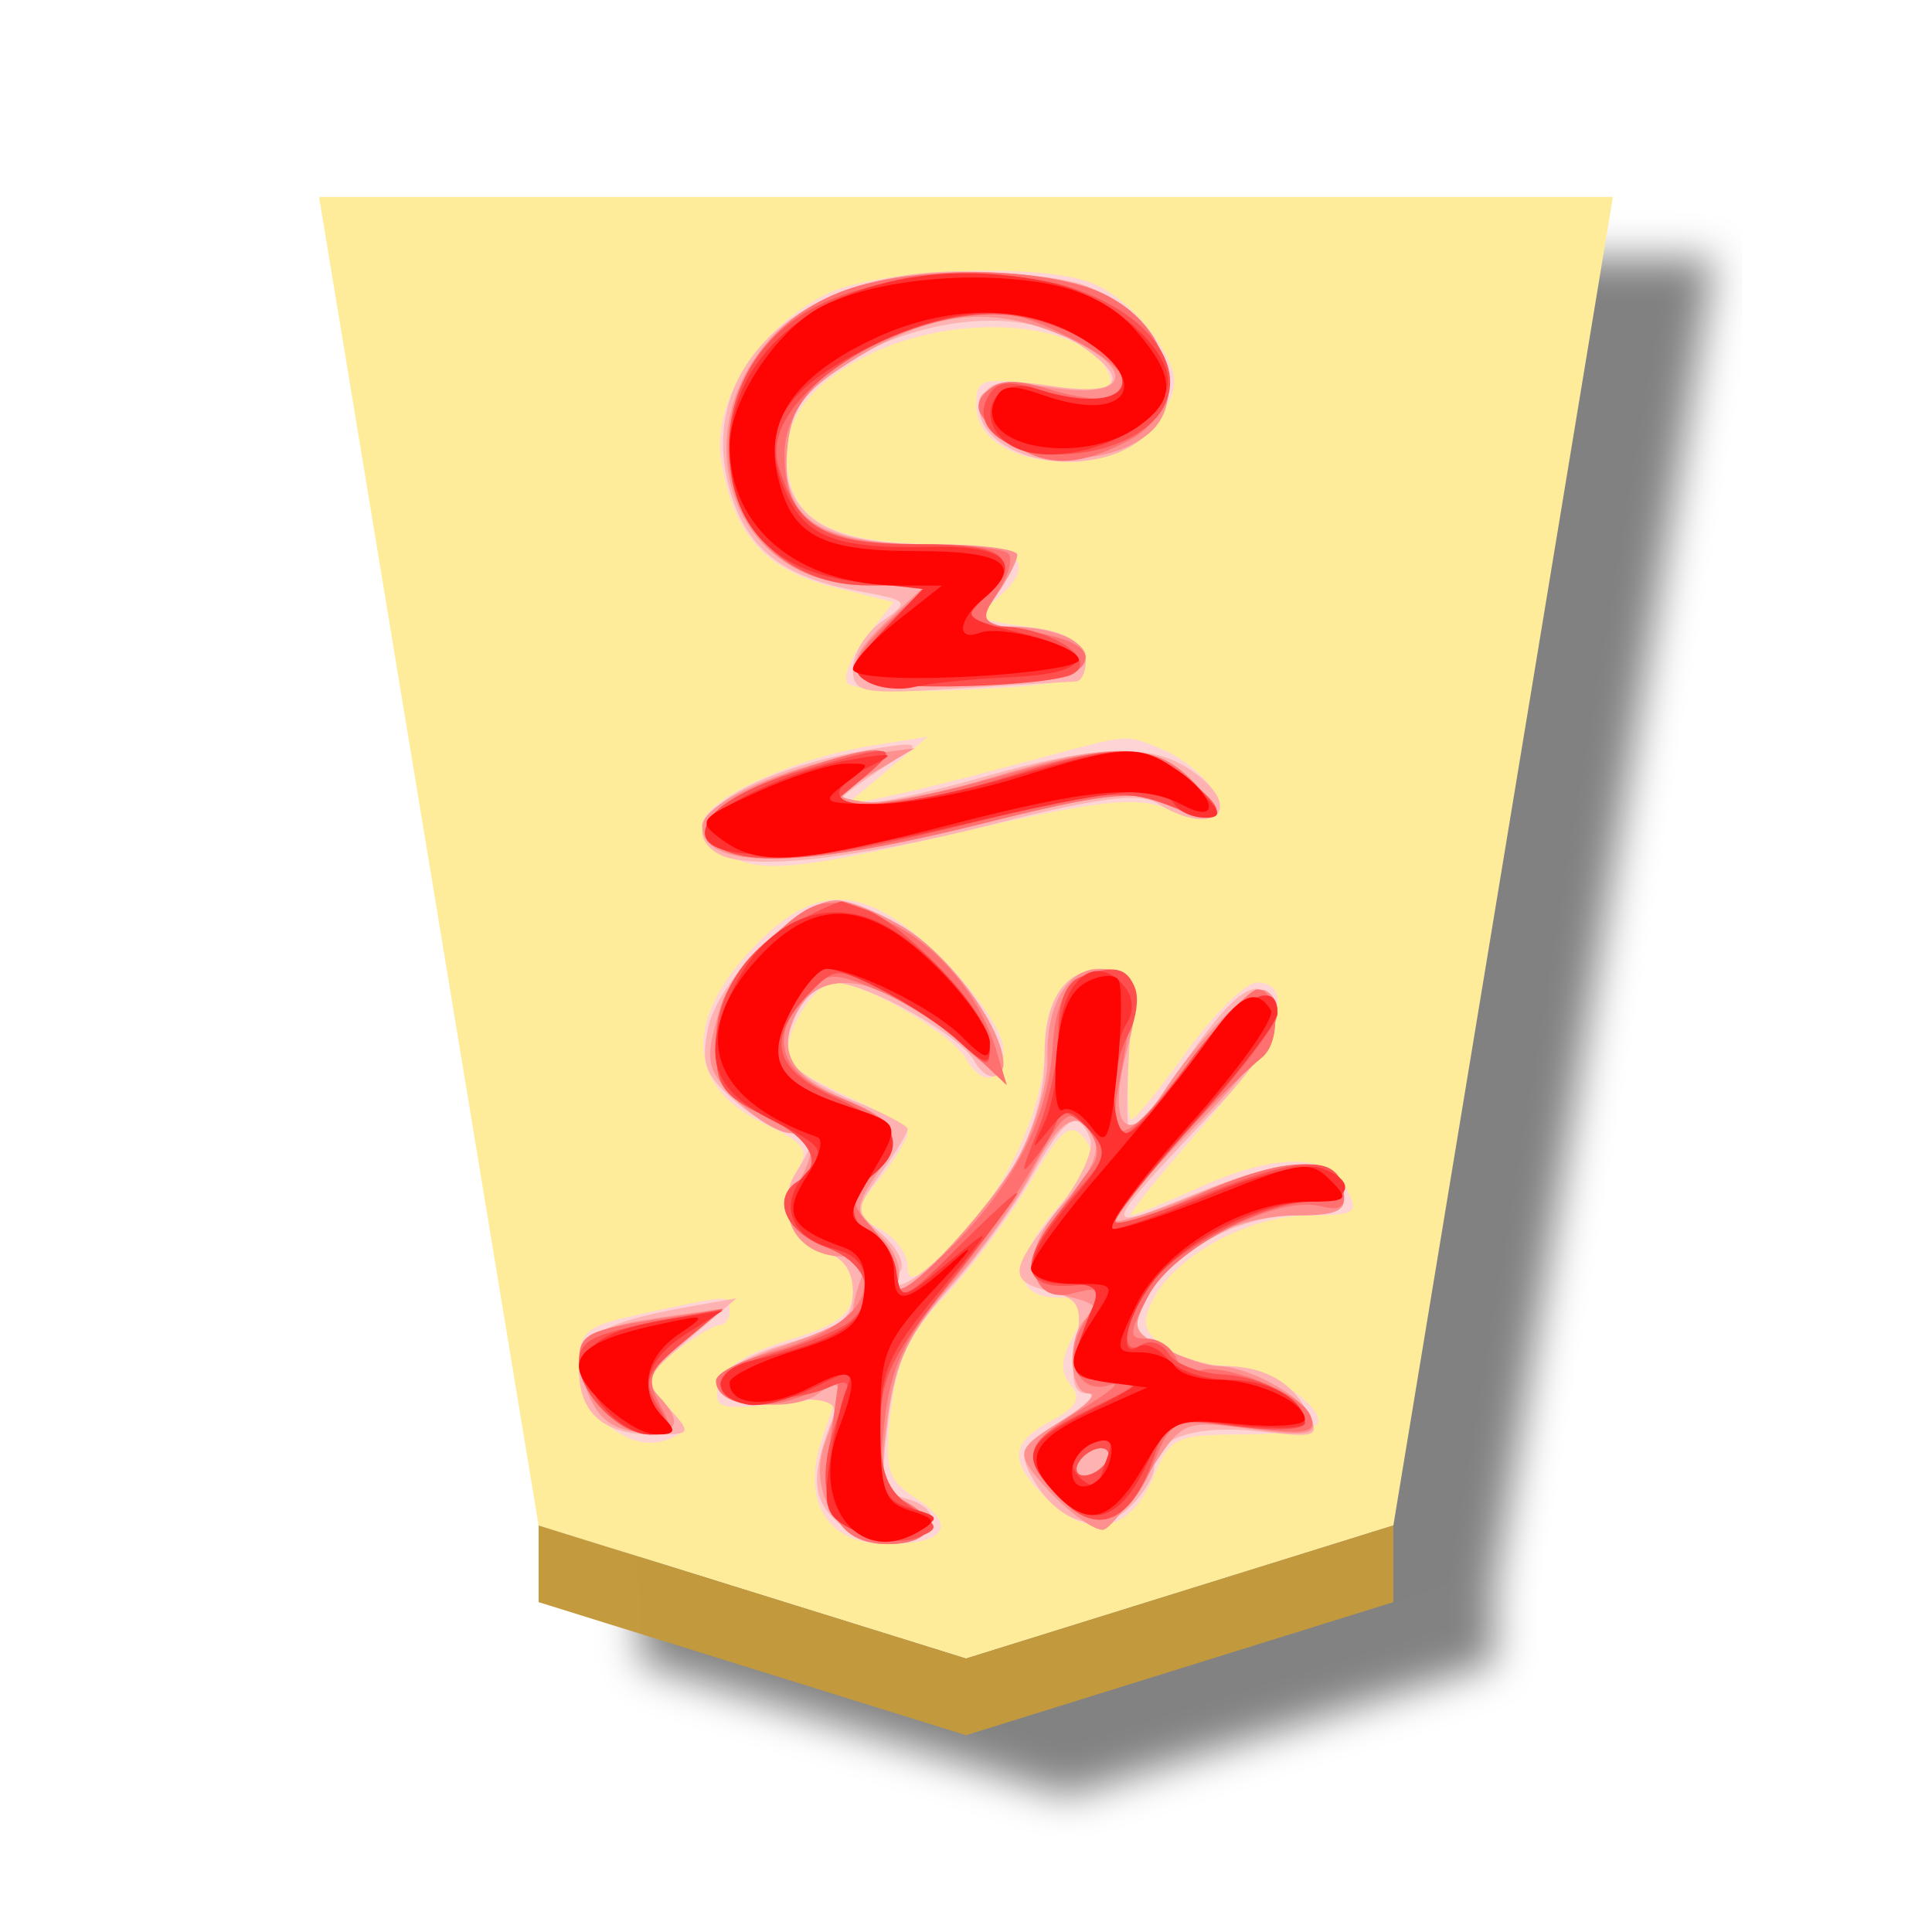
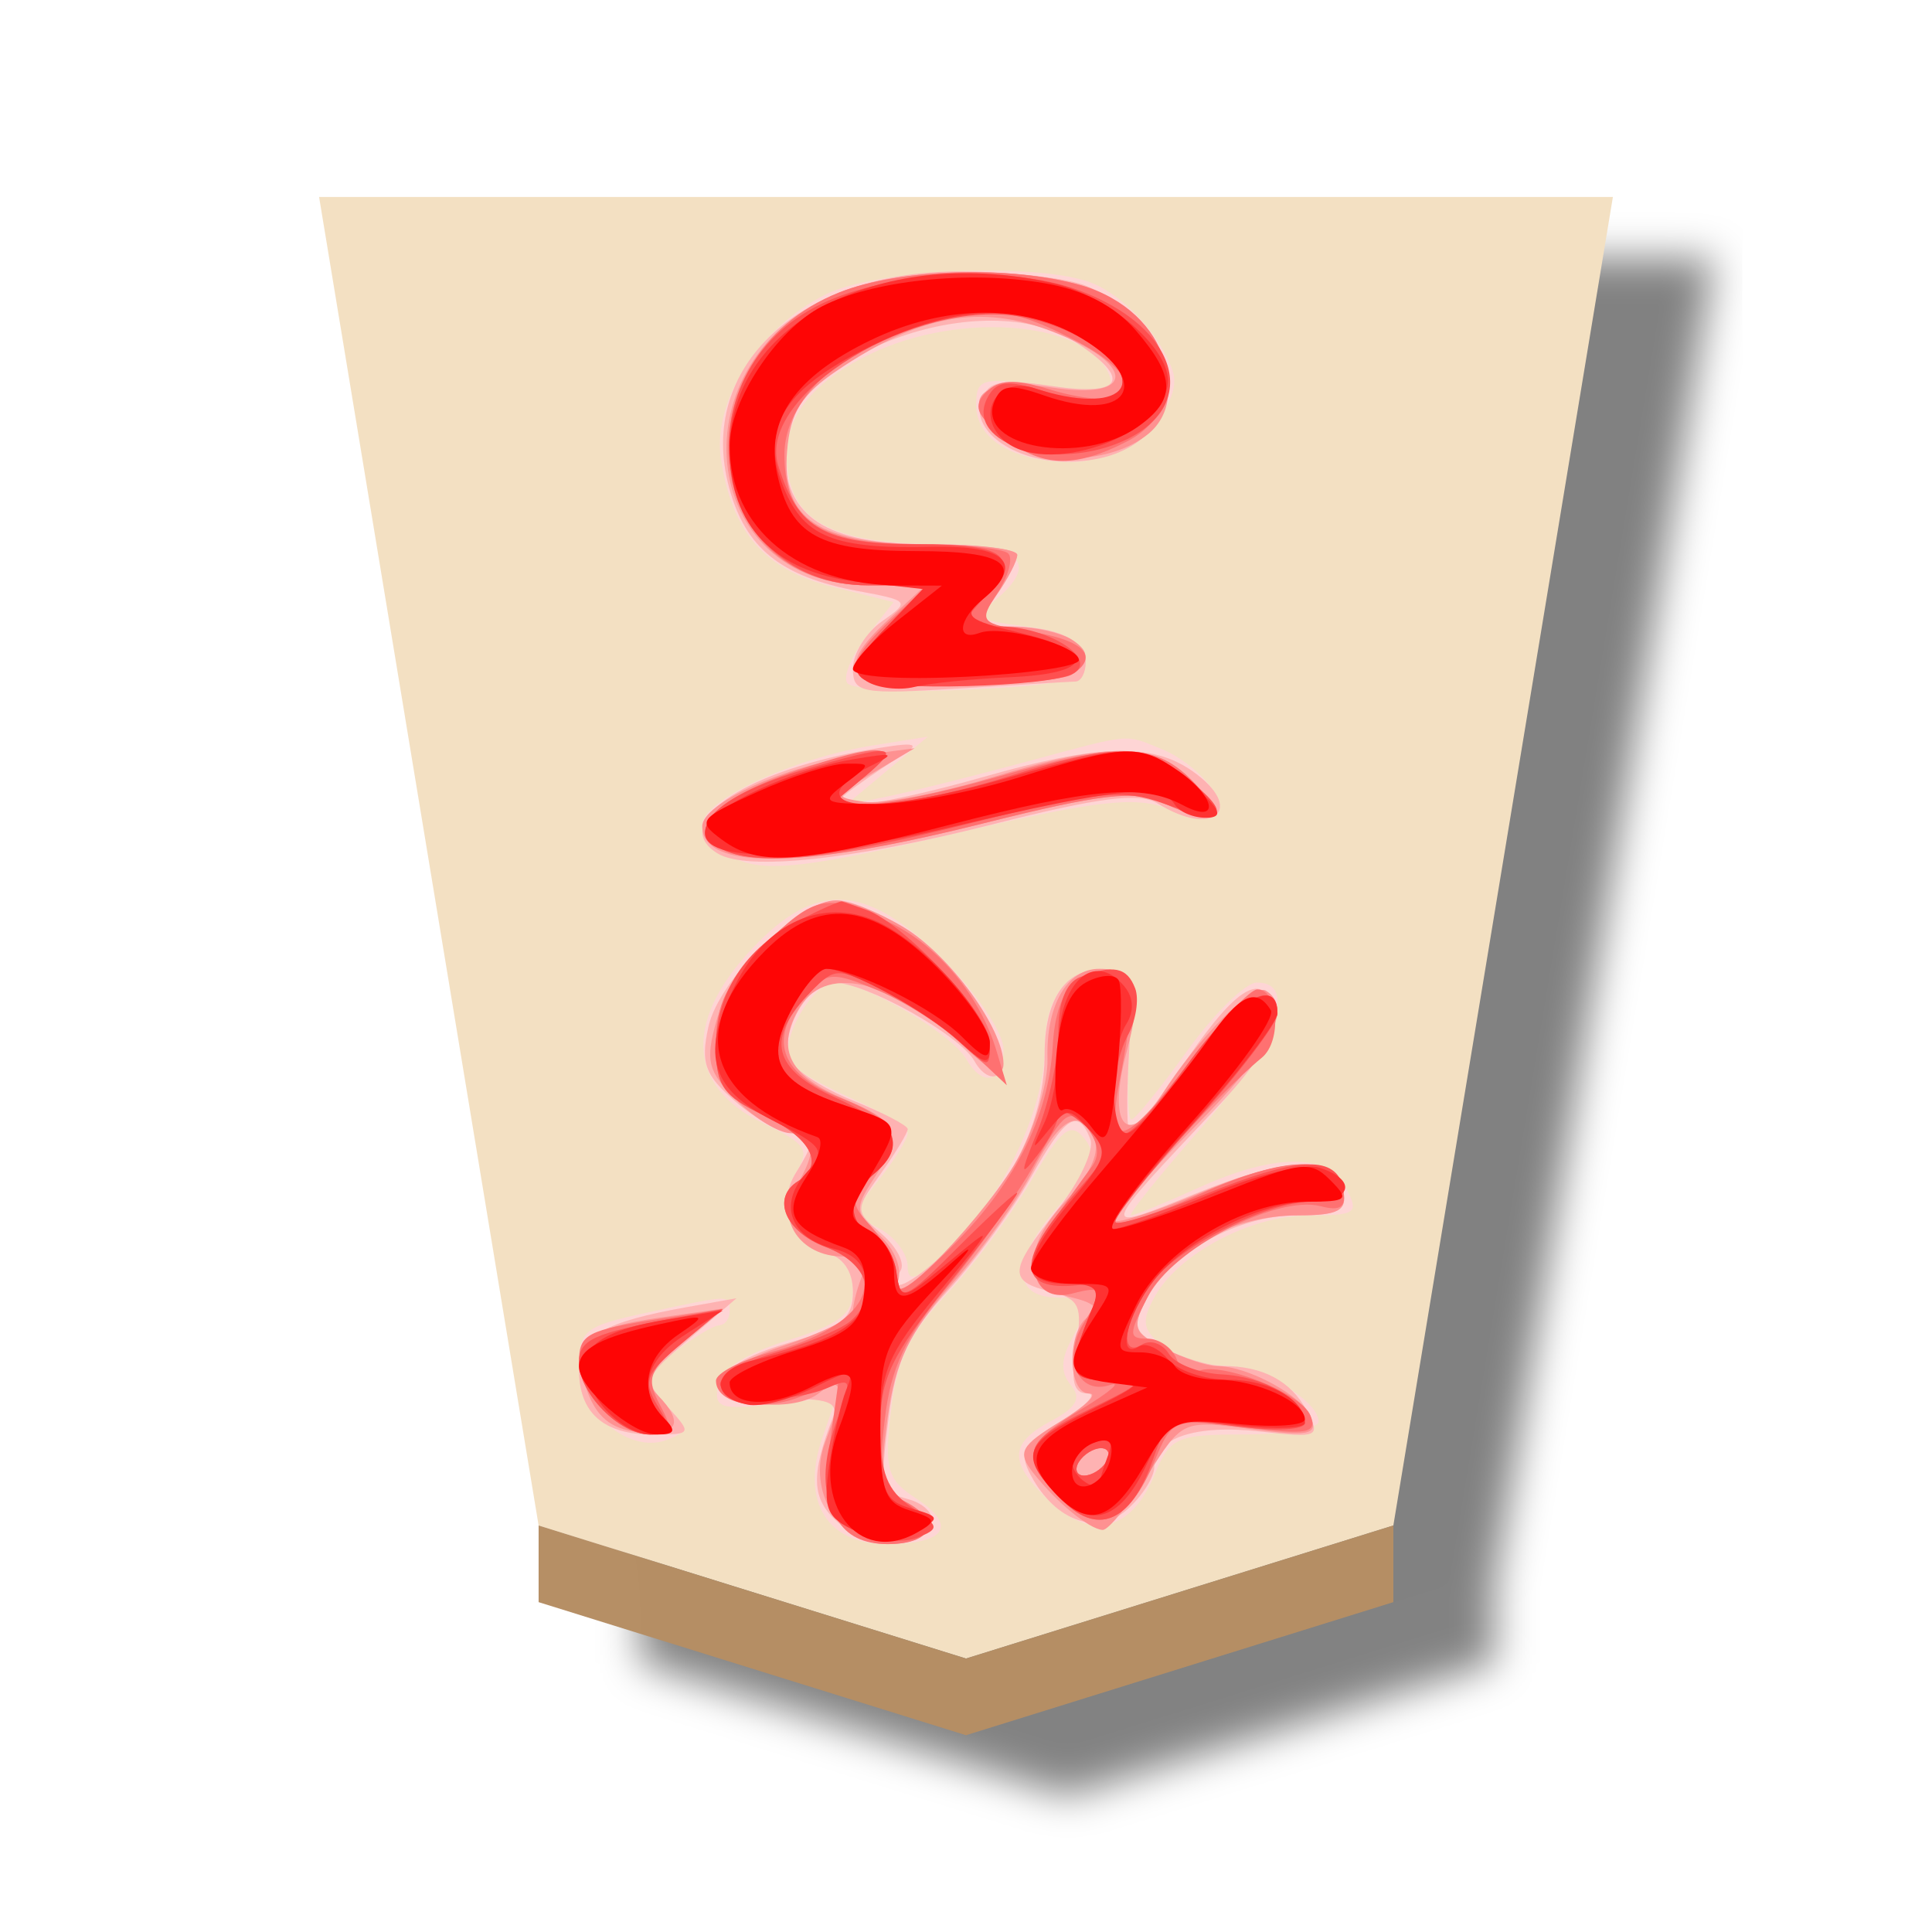
<svg xmlns="http://www.w3.org/2000/svg" viewBox="0 0 60 60">
  <defs>
    <filter id="1UM_svg__a" color-interpolation-filters="sRGB">
      <feFlood flood-color="#000" flood-opacity=".498" result="flood" />
      <feComposite in="flood" in2="SourceGraphic" operator="in" result="composite1" />
      <feGaussianBlur in="composite1" result="blur" stdDeviation="1" />
      <feOffset dx="5" dy="3" result="offset" />
      <feComposite in="SourceGraphic" in2="offset" result="composite2" />
    </filter>
  </defs>
  <g opacity=".99">
    <g filter="url(#1UM_svg__a)" transform="matrix(.62999 0 0 .63 -95.929 -170.391)">
-       <path fill="#feec99" d="m199.89 352.22 21.067-6.56 10.823-65.489H168l10.822 65.489z" />
-       <path fill="#c3983c" fill-opacity=".992" d="M178.822 349.44v-3.78l21.068 6.56 21.067-6.56v3.78L199.89 356z" />
+       <path fill="#f3e0c2" d="m199.89 352.22 21.067-6.56 10.823-65.489H168l10.822 65.489z" />
+       <path fill="#b48d63" fill-opacity=".992" d="M178.822 349.44v-3.78l21.068 6.56 21.067-6.56v3.78L199.89 356z" />
    </g>
    <g opacity=".99">
      <path fill="#fed5d5" d="M33.932 8.797c.988.405 2.092 1.608 2.482 2.705.403 1.133-1.482 2.848-3.13 2.848-1.797 0-2.968-.699-2.968-1.771 0-.825.159-.87 2.17-.602 1.681.223 2.126.163 1.986-.265-.565-1.71-4.6-2.094-7.458-.71-2.087 1.01-2.9 2.31-2.483 3.97.346 1.374 1.712 1.93 4.75 1.93 2.454 0 3.004.601 1.603 1.756-.631.52-.526.607.956.796 1.266.162 1.666.404 1.666 1.006 0 .697-.427.814-3.483.959-1.916.091-3.588-.005-3.716-.212s.144-.856.605-1.441l.837-1.065-1.9-.478c-2.1-.53-3.093-1.66-3.456-3.935-.289-1.81 1.153-4.094 3.253-5.147 1.573-.791 6.675-1.002 8.285-.344zm2.141 14.465c1.086.44 2.114 1.647 1.73 2.032-.158.16-.853.077-1.543-.184-1.034-.39-2.211-.25-6.684.794-4.307 1.006-5.669 1.175-6.597.822-.643-.245-1.17-.744-1.17-1.108 0-.766 2.809-2.073 5.31-2.47l1.696-.27-1.27 1.058-1.27 1.059 1.276-.258c.702-.143 2.63-.624 4.28-1.07 3.365-.907 3.073-.879 4.242-.405m-6.765 6.558c1.032 1.032 1.858 2.261 1.858 2.764 0 1.025-.637 1.203-1.148.32-.47-.812-3.156-2.387-4.073-2.388-.738-.002-1.785 1.88-1.395 2.512.107.174.97.665 1.917 1.091.947.427 1.722.913 1.722 1.08s-.39.799-.863 1.403L26.46 37.7l.864.463c.476.254.864.779.864 1.165 0 .537.3.415 1.278-.521 1.665-1.596 2.976-4.347 2.976-6.25 0-1.66.81-2.625 2-2.384.64.13.742.514.628 2.375-.076 1.22-.046 2.22.066 2.22s.89-.958 1.73-2.128c.841-1.17 1.817-2.126 2.168-2.126 1.303 0 .578 1.888-1.737 4.524-1.306 1.489-2.285 2.706-2.173 2.706s1.036-.378 2.056-.84c2.42-1.099 4.035-1.102 4.62-.01.417.78.323.851-1.156.852-1.82.002-4.08 1.208-4.806 2.563-.4.747-.347 1.012.292 1.498.427.324 1.262.596 1.853.603 1.151.014 2.966 1.078 2.966 1.739 0 .22-1.03.4-2.288.4-2.135 0-2.322.085-2.811 1.263-.715 1.726-1.943 2.042-3.232.83-1.303-1.223-1.296-1.805.03-2.515.79-.422.944-.704.61-1.107-.317-.381-.315-.794.005-1.392.628-1.175.58-1.332-.41-1.332-1.441 0-1.446-1.166-.01-2.801 1.088-1.24 1.244-1.645.827-2.147-.43-.518-.699-.3-1.657 1.337-.628 1.077-1.812 2.664-2.63 3.529-1.144 1.208-1.54 2.044-1.716 3.614-.205 1.813-.116 2.118.78 2.705 1.302.854.93 1.42-.93 1.42-1.848 0-2.657-1.358-1.975-3.313l.436-1.252-1.915.216c-1.692.19-1.897.124-1.764-.568.098-.51.855-1.003 2.169-1.411 1.61-.5 2.02-.818 2.02-1.566 0-.58-.325-1.024-.85-1.161-1.105-.289-1.543-1.482-.914-2.49.437-.698.31-.889-1.01-1.518-2.443-1.165-2.498-3.294-.145-5.647 1.895-1.895 3.421-1.74 5.738.576zM22.66 40.722c0 .234-.144.43-.32.434-.175.006-.792.374-1.37.819-1.013.778-1.025.84-.301 1.64.698.772.701.85.035 1.104-1.157.445-2.723-.862-2.723-2.27 0-1.135.168-1.268 2.148-1.692 2.61-.56 2.53-.558 2.53-.035z" />
      <path fill="#feb0b0" d="M33.71 8.87c3.722 1.485 3.268 5.507-.618 5.467-1.65-.018-2.971-.992-2.612-1.928.221-.575.622-.654 2.18-.42 2.206.33 2.508-.204.764-1.348-2.868-1.878-9.063.412-9.063 3.35 0 2.067 1.296 2.911 4.466 2.911 1.52 0 2.765.149 2.765.331s-.298.757-.663 1.276c-.63.9-.612.945.391.945 1.492 0 2.398.42 2.398 1.11 0 .325-.142.597-.318.602s-1.803.103-3.616.215c-3.054.19-3.296.144-3.296-.625 0-.455.407-1.112.903-1.46.878-.616.857-.643-.744-.94-2.4-.446-3.496-1.328-4.007-3.226-1.01-3.75 2.22-6.737 7.25-6.7 1.522.01 3.24.208 3.82.44m-5.664 14.565a28 28.001 0 0 0-1.488 1.004c-.643.47-.63.519.143.532.47.007 2.191-.37 3.827-.838 3.578-1.023 5.24-1.071 6.5-.188 1.678 1.176.681 2.103-1.082 1.004-.559-.348-1.808-.188-5.133.655-4.373 1.108-7.636 1.452-8.533.897-1.492-.923.738-2.498 4.502-3.181 1.591-.289 1.872-.263 1.264.115m.186 5.497c1.563 1.049 3.34 3.87 2.787 4.423-.189.189-.53.007-.757-.403-.459-.818-3.368-2.438-4.38-2.438-.786 0-1.671 1.547-1.356 2.37.127.331 1.004.91 1.947 1.289.944.377 1.717.78 1.717.893 0 .114-.373.73-.828 1.37-.82 1.15-.82 1.166.018 1.884.465.397.73.91.59 1.138-.58.94.57.317 1.79-.969 1.801-1.899 2.682-3.796 2.682-5.775 0-1.808.771-2.788 2-2.545.652.13.743.512.618 2.587-.081 1.34-.065 2.436.036 2.436.1 0 .913-1.059 1.805-2.354 1.613-2.343 2.427-2.728 2.707-1.282.088.45-.61 1.56-1.716 2.73-3.83 4.047-3.824 4.028-.784 2.792 2.931-1.19 4.396-1.215 4.613-.078.115.603-.166.745-1.485.747-1.815.003-3.855 1.151-4.635 2.61-.456.85-.393 1.024.551 1.513.587.304 1.412.553 1.834.553 1.234 0 2.104.465 2.598 1.387.436.817.363.85-1.446.647-2.02-.229-3.292.202-3.292 1.11 0 .304-.367.884-.816 1.29-.94.852-2.245.403-3.016-1.038-.383-.715-.243-.966.946-1.69.768-.468 1.132-.852.81-.854-.432 0-.525-.387-.352-1.452.206-1.272.109-1.482-.796-1.71-1.324-.332-1.297-.64.222-2.55.688-.867 1.146-1.851 1.017-2.186-.376-.98-.772-.725-1.85 1.191-.555.991-1.713 2.57-2.569 3.51-1.23 1.347-1.62 2.186-1.85 3.975-.266 2.067-.213 2.289.595 2.5.488.128.817.447.731.71-.265.803-2.026.803-2.915-.001-.8-.725-.83-1.435-.136-3.242.183-.474-.173-.601-1.593-.572-2.545.054-2.43-.972.194-1.737 1.67-.487 2.02-.762 2.02-1.59 0-.643-.304-1.081-.848-1.223-1.102-.288-1.544-1.481-.921-2.48.64-1.027.621-1.226-.121-1.226-.337 0-1.127-.44-1.754-.98-.956-.822-1.092-1.195-.844-2.321.328-1.494 2.816-3.93 4.015-3.93.424 0 1.423.437 2.217.97zm-6.818 12.641c-1.429 1.226-1.443 1.27-.679 2.115.767.848.76.863-.476.863-1.512 0-2.278-.676-2.278-2.01 0-1.051.758-1.487 3.403-1.957l1.488-.265z" />
      <path fill="#fe8f8f" d="M33.593 8.866c2.272.657 3.514 3.41 2.077 4.602-1.149.953-3.383 1.024-4.475.14-1.488-1.205-.81-1.915 1.499-1.569 2.618.392 2.584-.751-.053-1.757-2.209-.844-4.068-.504-6.617 1.207-1.135.762-1.479 1.31-1.58 2.516-.18 2.143.986 2.897 4.478 2.897 1.469 0 2.67.149 2.67.331s-.299.757-.663 1.276c-.636.91-.616.946.532.952.657.003 1.48.187 1.829.407 1.196.757-.227 1.351-3.416 1.427-3.556.084-4.082-.385-2.292-2.044l1.156-1.072h-1.756c-5.356 0-6.064-7.037-.917-9.097 1.86-.744 5.354-.844 7.528-.216m3.529 15.48c1.071 1.14.687 1.36-1.022.58-.86-.393-1.905-.272-5.537.638-5.735 1.437-8.754 1.469-8.754.092 0-.705 2.605-1.889 4.791-2.18l1.802-.238-1.276.756c-1.238.734-1.247.76-.292.906.541.083 2.293-.248 3.894-.734 3.852-1.17 5.16-1.133 6.394.18m-9.035 4.464c1.421.866 3.076 3.14 3.078 4.229 0 .415-.375.26-1.168-.48-2.355-2.196-4.429-2.657-5.228-1.161-.665 1.24-.234 2.032 1.5 2.756 1.665.695 1.786 1.049.853 2.473-.585.893-.57 1.045.185 1.726.48.436.721 1.042.577 1.452-.447 1.272 2.911-2.233 3.807-3.972.482-.935.86-2.262.84-2.949-.048-1.657.605-2.796 1.603-2.796 1.183 0 1.383.613.849 2.597-.603 2.236.012 3.02 1.067 1.359 1.148-1.809 2.859-3.527 3.264-3.277.863.533.184 1.815-2.276 4.296-1.448 1.462-2.55 2.743-2.444 2.846.103.102 1.307-.286 2.677-.864q4.127-1.74 4.45-.045c.114.598-.16.744-1.4.744-1.992 0-3.872.988-4.628 2.431-.563 1.074-.534 1.18.462 1.697.586.303 1.32.551 1.633.551.968 0 2.677.933 2.934 1.603.204.534-.098.59-1.878.354-2.12-.28-2.121-.28-3.204 1.433-.595.943-1.222 1.709-1.395 1.7-.413-.017-1.448-.869-2.16-1.776-.5-.64-.398-.833.852-1.594.78-.476 1.18-.866.888-.867-.689-.002-.693-1.979-.004-2.404.356-.22.184-.407-.53-.576-1.479-.35-1.558-1.57-.195-2.994.698-.727 1.057-1.472.903-1.872-.413-1.08-1.061-.767-1.93.933-.448.876-1.576 2.458-2.506 3.512-1.32 1.498-1.757 2.4-1.993 4.113-.27 1.965-.208 2.247.595 2.676 1.102.59.761 1.29-.63 1.29-1.475 0-2.48-1.663-1.91-3.161.621-1.631.561-2.151-.175-1.54-.734.61-2.872.433-3.098-.257-.09-.274.787-.805 1.987-1.204 1.182-.392 2.15-.873 2.15-1.07 0-.196.115-.66.257-1.028.182-.475.009-.674-.585-.674-1.298 0-2.079-1.156-1.455-2.155.687-1.102.635-1.673-.152-1.673-.36 0-1.118-.461-1.683-1.025-.888-.888-.972-1.216-.626-2.446.447-1.592 2.592-3.76 3.718-3.758.405 0 1.362.382 2.124.847m5.42 16.59c-.146.234-.072.427.162.427s.543-.193.687-.427.072-.425-.162-.425-.543.192-.688.426zM21.17 41.712c-1.025.862-1.171 1.18-.744 1.615.85.869.62 1.29-.63 1.145-.824-.096-1.281-.476-1.572-1.306-.524-1.5-.112-1.903 2.308-2.252l1.915-.276z" />
      <path fill="#fe6f6f" d="M33.593 8.866c2.725.789 3.587 3.716 1.423 4.835-1.67.863-2.698.819-3.91-.172-.793-.649-.894-.93-.481-1.35.385-.392.885-.418 1.916-.102 2.78.853 3.326-.242.77-1.546-1.915-.977-2.566-1.033-4.79-.416-2.43.675-4.16 2.337-4.16 3.995 0 2.062 1.074 2.792 4.11 2.792 1.405 0 2.683.129 2.84.286.156.157.006.707-.332 1.225-.594.906-.556.95 1.062 1.209 1.639.262 2.123.784 1.236 1.331-.243.15-1.806.306-3.473.345-3.48.081-3.959-.364-2.173-2.018l1.188-1.101h-1.836c-5.273 0-5.986-7.07-.918-9.097 1.86-.744 5.354-.844 7.528-.216m3.529 15.48c1.071 1.14.687 1.36-1.022.58-.86-.393-1.905-.272-5.537.638-4.633 1.161-7.248 1.388-8.302.722-.92-.583.062-1.532 2.415-2.334 2.7-.92 3.417-.865 2.178.168l-1.004.836 1.065.014c.585.008 2.403-.37 4.038-.837 3.895-1.113 4.957-1.076 6.169.213m-9.451 4.323c1.505.741 2.768 2.272 3.277 3.97l.32 1.065-1.22-1.147c-.672-.631-1.916-1.438-2.764-1.792-1.424-.596-1.598-.586-2.233.117-1.214 1.341-.865 2.447 1.011 3.198 1.858.743 2.073 1.274.998 2.46-.655.725-.655.834 0 1.557.387.427.704 1.136.704 1.575 0 .636.34.465 1.687-.85 2.028-1.98 3.118-4.113 3.243-6.344.094-1.69.746-2.48 1.875-2.27.67.125.703.733.185 3.446-.413 2.171.202 1.955 2.286-.804.884-1.168 1.786-2.123 2.008-2.123.658 0 .764 1.606.14 2.12-1.448 1.188-4.757 4.901-4.552 5.106.126.126 1.31-.266 2.63-.87 2.607-1.193 4.235-1.236 4.448-.116.1.521-.086.653-.698.493-1.369-.359-4.604 1.33-5.364 2.798-.61 1.183-.613 1.315-.017 1.315.365 0 .772.286.906.635s.42.528.633.395c.61-.377 3.248.641 3.523 1.36.212.551-.09.605-2.02.365-2.243-.281-2.276-.268-2.821 1.048-.806 1.945-1.812 2.34-2.93 1.151-1.24-1.322-1.158-1.658.686-2.78.877-.534 1.254-.861.835-.728-.975.308-1.459-.86-.795-1.922.669-1.072.627-1.181-.353-.925-.538.14-.943-.03-1.112-.468-.23-.606.106-1.285 1.72-3.473.262-.354.203-.78-.17-1.23-.509-.613-.685-.488-1.601 1.134-.566 1.002-1.79 2.728-2.72 3.836-1.3 1.547-1.748 2.495-1.938 4.103-.218 1.841-.139 2.148.67 2.58 1.103.59.793 1.3-.57 1.3-1.515 0-2.093-1.014-1.8-3.155l.257-1.866-1.2.453c-1.257.474-2.6.212-2.6-.507 0-.233.756-.627 1.681-.876 3.022-.814 3.886-2.461 1.72-3.278-1.251-.472-1.689-1.525-.85-2.044.834-.516.403-1.342-1.063-2.04-1.296-.619-1.489-.91-1.489-2.25 0-1.18.335-1.871 1.446-2.984 1.634-1.633 2.028-1.706 3.99-.738zm5.834 16.732c-.144.233-.07.425.164.425.233 0 .543-.192.687-.425.145-.234.072-.427-.162-.427s-.543.193-.688.427zM21.22 41.674c-1.071.886-1.164 1.134-.73 1.946.43.804.389.93-.302.93-.95 0-2.207-1.276-2.207-2.242 0-.877.234-1 2.552-1.356l1.915-.294z" />
      <path fill="#fe4e4e" d="M33.5 9.014c3.153 1.165 3.828 3.661 1.278 4.727-2.23.932-4.942-.052-4.063-1.475.285-.461.645-.47 1.929-.046 1.211.4 1.693.404 2.07.02.674-.686-.99-2.025-2.981-2.398-3.272-.613-8.235 2.406-7.567 4.604.606 1.982 1.435 2.456 4.302 2.456 2.861 0 3.271.364 1.994 1.774-.666.737-.637.778.558.778 1.503 0 3.085.987 2.331 1.454-.693.428-5.908.575-6.54.184-.372-.23-.167-.69.72-1.617l1.242-1.297H26.96c-4.89 0-5.977-6.567-1.448-8.742 2.122-1.019 5.843-1.215 7.988-.422m3.374 15.168c1.45 1.141 1.154 1.456-.73.775-1.28-.463-2.04-.387-5.974.6-4.709 1.18-6.88 1.379-7.908.729-.972-.616.159-1.624 2.652-2.364 2.828-.84 3.146-.808 1.94.198l-1.004.836 1.345.014c.739.008 2.558-.367 4.04-.832 3.42-1.071 4.229-1.065 5.639.044m-9.961 4.077c1.185.428 3.828 3.272 3.828 4.116 0 .824-.017.824-.957-.036-.526-.482-1.604-1.202-2.394-1.602-1.37-.694-1.473-.69-2.2.056-1.43 1.467-1.211 2.405.766 3.3 1.906.864 2.22 1.503 1.17 2.375-.806.669-.82 1.54-.034 1.843.334.129.668.674.745 1.215.132.93.238.885 1.947-.824.995-.995 1.808-1.737 1.808-1.65s-.957 1.356-2.127 2.818c-1.801 2.255-2.127 2.938-2.127 4.47 0 1.398.217 1.954.958 2.458.886.602.9.673.186.959-.425.168-1.239.095-1.808-.164-1.137-.518-1.34-1.764-.604-3.701.384-1.01.348-1.102-.32-.809-1.132.5-3.201.466-3.38-.057-.088-.253.66-.705 1.66-1.001 1-.298 2.06-.735 2.352-.973.925-.754.581-1.826-.744-2.327-1.253-.472-1.691-1.525-.852-2.044.834-.516.403-1.342-1.063-2.04-1.256-.6-1.489-.93-1.489-2.112 0-1.691.9-3.076 2.557-3.932.676-.35 1.286-.62 1.357-.602s.415.137.765.264m8.34 2.434c.128.333.026.99-.226 1.46-.556 1.043-.605 3.039-.072 3.039.212 0 1.072-.957 1.913-2.126 1.442-2.008 2.806-2.78 2.806-1.59 0 .296-1.172 1.836-2.604 3.423s-2.523 2.965-2.425 3.062c.098.1 1.376-.304 2.84-.896 2.758-1.114 3.905-1.19 4.209-.278.112.336-.235.532-.939.532-1.468 0-4.256 1.445-5.094 2.64-.769 1.098-.89 2.227-.193 1.797.26-.161.633-.032.83.285.196.318.942.607 1.656.643 1.319.066 2.57.8 2.57 1.508 0 .219-.924.265-2.13.105-2.1-.278-2.135-.264-2.596 1.057-.676 1.942-1.741 2.376-2.871 1.172-1.283-1.365-1.153-1.763.898-2.758 1.722-.836 1.75-.878.588-.898-1.257-.022-1.306-.256-.472-2.286.223-.543.142-.752-.271-.695-2.047.286-2.181-.663-.384-2.709 1.257-1.432 1.261-1.45.425-2.207-.464-.42-.844-.579-.844-.354 0 .227-.286.782-.635 1.237-.565.732-.565.647 0-.756.35-.87.635-2.238.635-3.039 0-.935.241-1.548.674-1.715 1.037-.397 1.46-.312 1.712.347m-1.747 14.708c-.145.233-.071.425.163.425s.543-.192.687-.425c.145-.234.072-.427-.162-.427s-.543.193-.688.427m-12.335-3.678c-1.127.943-1.214 1.169-.74 1.947.466.766.432.88-.253.88-.941 0-2.197-1.28-2.197-2.238 0-.704.434-.905 2.976-1.379l1.49-.277z" />
      <path fill="#fe2e2e" d="M32.79 8.816c1.643.39 3.48 1.968 3.48 2.99 0 1.723-3.884 3.083-5.161 1.806-.813-.812-.092-1.92 1.012-1.557 2.709.89 3.758-.156 1.522-1.518-1.91-1.166-3.993-1.087-6.68.253-2.668 1.33-3.382 2.526-2.616 4.378.628 1.514 1.573 1.889 4.587 1.815 2.36-.056 2.91.53 1.554 1.654-.594.493-.446.62 1.17 1.01 2.458.593 2.312 1.275-.299 1.385-1.159.05-2.49.184-2.96.301s-1.137.038-1.482-.174c-.521-.323-.427-.596.56-1.627l1.185-1.238-2.03-.228c-2.573-.29-3.972-1.737-3.972-4.108 0-3.955 4.814-6.4 10.13-5.142m4.202 15.517c.916.806 1.026 1.052.473 1.063-.395.008-.837-.179-.982-.412-.406-.658-1.735-.525-6.882.687-4.822 1.136-8.044 1.15-7.682.033.213-.66 2.677-1.806 4.57-2.123 1.289-.219 1.36-.189.531.216-.526.256-.958.628-.958.827 0 .605 2.19.403 5.317-.49 3.79-1.084 4.17-1.071 5.613.198zm-9.837 4.25c1.477.62 3.586 2.945 3.586 3.952 0 .564-.162.53-.957-.196-1.04-.951-3.416-2.251-4.114-2.251-.24 0-.74.588-1.112 1.307-.812 1.57-.414 2.243 1.752 2.958 1.557.514 1.845 1.26.816 2.115-.806.669-.82 1.54-.034 1.843.334.129.668.656.745 1.174.138.931.158.927 1.628-.292 1.46-1.212 1.454-1.194-.319.95-1.593 1.927-1.808 2.437-1.808 4.31 0 1.84.13 2.16.958 2.394.904.254.913.295.166.734-.577.34-1.08.334-1.862-.022-.936-.426-1.043-.685-.846-2.068.124-.868.357-1.909.52-2.312.275-.68.202-.684-1.022-.074-.725.361-1.635.595-2.025.519-1.196-.232-1.098-1.084.158-1.377 2.614-.612 3.528-1.184 3.528-2.207 0-.707-.304-1.08-1.032-1.262-1.34-.337-1.72-1.382-.852-2.342.644-.713.579-.816-1.053-1.649-1.953-.996-2.233-2.09-1.097-4.287.953-1.843 2.647-2.602 4.277-1.917zm7.763 2.05c.288.348.309.775.06 1.171-.531.838-.516 3.388.017 3.388.235 0 1.114-.957 1.955-2.126 1.445-2.013 2.729-2.766 2.719-1.596-.003.293-1.263 1.92-2.8 3.616-1.538 1.697-2.582 3.084-2.322 3.084s1.63-.487 3.044-1.082c1.453-.612 2.927-.97 3.39-.822 1.188.377 1.005 1.053-.286 1.053-1.528 0-3.857 1.174-4.862 2.451-.844 1.075-1.161 2.478-.461 2.044.208-.127.614.053.902.401.29.348 1.135.634 1.878.634 1.27 0 2.372.622 2.372 1.34 0 .177-.947.209-2.106.071-2.09-.247-2.113-.237-2.844 1.297-.813 1.704-1.772 1.962-2.853.767-1.045-1.154-.886-1.515 1.104-2.514 1.734-.872 1.758-.91.588-.935-1.252-.027-1.305-.268-.484-2.26.245-.597.086-.744-.803-.744-1.442 0-1.405-.743.13-2.568 1.13-1.347 1.18-1.536.575-2.212-.63-.705-.692-.705-1.262 0-.541.669-.555.65-.15-.189.248-.512.45-1.574.45-2.361 0-2.028 1.1-3.051 2.05-1.907zm-1.624 14.788c0 .195.19.473.424.618.235.144.426.172.426.06s.117-.508.26-.881c.19-.497.077-.607-.426-.414-.377.144-.684.422-.684.617m-12.016-3.973c-1.247.796-1.492 1.76-.66 2.592.397.397.305.51-.416.51-.524 0-1.235-.473-1.639-1.089-.906-1.383-.285-2.092 2.183-2.487l1.7-.274-1.17.748z" />
      <path fill="#fe0101" d="M32.406 8.79c1.253.213 2.206.703 2.87 1.475 1.243 1.443 1.253 2.154.05 2.997-1.725 1.208-4.995.643-4.453-.768.21-.547.486-.585 1.556-.212 2.577.9 3.44-.388 1.183-1.765-1.793-1.093-4.26-1.072-6.587.054-2.33 1.128-3.259 2.465-2.887 4.157.417 1.9 1.301 2.387 4.33 2.387 2.748 0 3.34.427 2.06 1.489-.773.642-.843 1.325-.106 1.051.695-.258 3.084.397 3.084.846 0 .191-1.58.424-3.51.516-2.081.1-3.508.002-3.508-.24 0-.226.622-.9 1.382-1.5l1.382-1.09-1.32-.004c-3.13-.01-5.275-1.778-5.27-4.343.001-1.395 1.458-3.596 2.856-4.32 1.57-.81 4.551-1.127 6.888-.73m4.196 15.155c1.183.828 1.28 1.674.122 1.054-1.24-.663-2.813-.528-7.26.623-4.683 1.213-5.906 1.292-7.042.456-.782-.575-.724-.655 1.088-1.48 1.052-.48 2.286-.875 2.74-.88.818-.01.818-.003 0 .615-.769.581-.705.625.945.638.972.007 2.982-.367 4.465-.833 3.265-1.023 3.73-1.041 4.94-.193zm-7.511 6.092c.908.91 1.65 1.962 1.65 2.341 0 .57-.152.536-.887-.2-.863-.863-3.324-2.09-4.192-2.09-.236 0-.733.588-1.104 1.307-.812 1.57-.414 2.243 1.752 2.958 1.69.558 1.682.533.71 2.184-.71 1.204-.71 1.284 0 1.682.409.23.744.792.744 1.248 0 1.109.348 1.047 1.89-.336.715-.64.487-.299-.508.76-1.685 1.796-1.808 2.089-1.808 4.327 0 2.088.12 2.44.92 2.693.822.261.844.336.205.693-1.82 1.019-3.29-.926-2.424-3.205.696-1.83.551-2.051-.866-1.318-1.28.662-2.513.59-2.513-.145 0-.2.909-.645 2.02-.988 1.691-.524 2.042-.814 2.155-1.779.095-.81-.095-1.235-.638-1.429-1.67-.597-1.902-1.045-1.143-2.204.393-.598.541-1.149.33-1.222-3.441-1.207-4.042-3.367-1.612-5.798 1.667-1.667 3.288-1.508 5.319.522zm5.643.397c.119.193.1 1.466-.04 2.83-.222 2.147-.33 2.38-.8 1.736-.3-.41-.7-.646-.89-.528-.192.118-.282-.633-.2-1.667.104-1.285.4-2.016.932-2.301.43-.23.878-.261.998-.07m4.732.939c.147.238-1.013 1.865-2.58 3.616-1.565 1.749-2.599 3.18-2.295 3.18.302 0 1.786-.493 3.297-1.099 2.506-1.002 2.806-1.04 3.421-.424.615.615.55.673-.742.673-1.985 0-4.48 1.525-5.296 3.237-.658 1.378-.652 1.442.131 1.442.45 0 .937.191 1.082.425.144.235.742.426 1.33.426 1.184 0 2.71.69 2.71 1.228 0 .192-.926.258-2.057.15-1.99-.191-2.085-.149-2.962 1.34-1.022 1.73-1.74 1.91-2.825.711-.92-1.016-.583-1.615 1.41-2.501l1.543-.687-1.17-.149c-1.348-.171-1.44-.56-.483-2.022.68-1.037.673-1.048-.638-1.048-.729 0-1.325-.218-1.325-.484 0-.267 1.016-1.655 2.257-3.084 1.24-1.43 2.69-3.222 3.219-3.982 1.001-1.437 1.518-1.686 1.973-.948m-6.172 14.322c0 .836 1.026.466 1.2-.435.096-.493-.065-.629-.531-.45-.369.14-.67.539-.67.885zm-12.23-4.248c-1.051.72-1.238 1.801-.446 2.593.397.397.35.51-.212.51-.771 0-2.425-1.434-2.425-2.102 0-.561.704-.934 2.496-1.321 1.485-.322 1.507-.31.588.32z" />
    </g>
  </g>
</svg>
